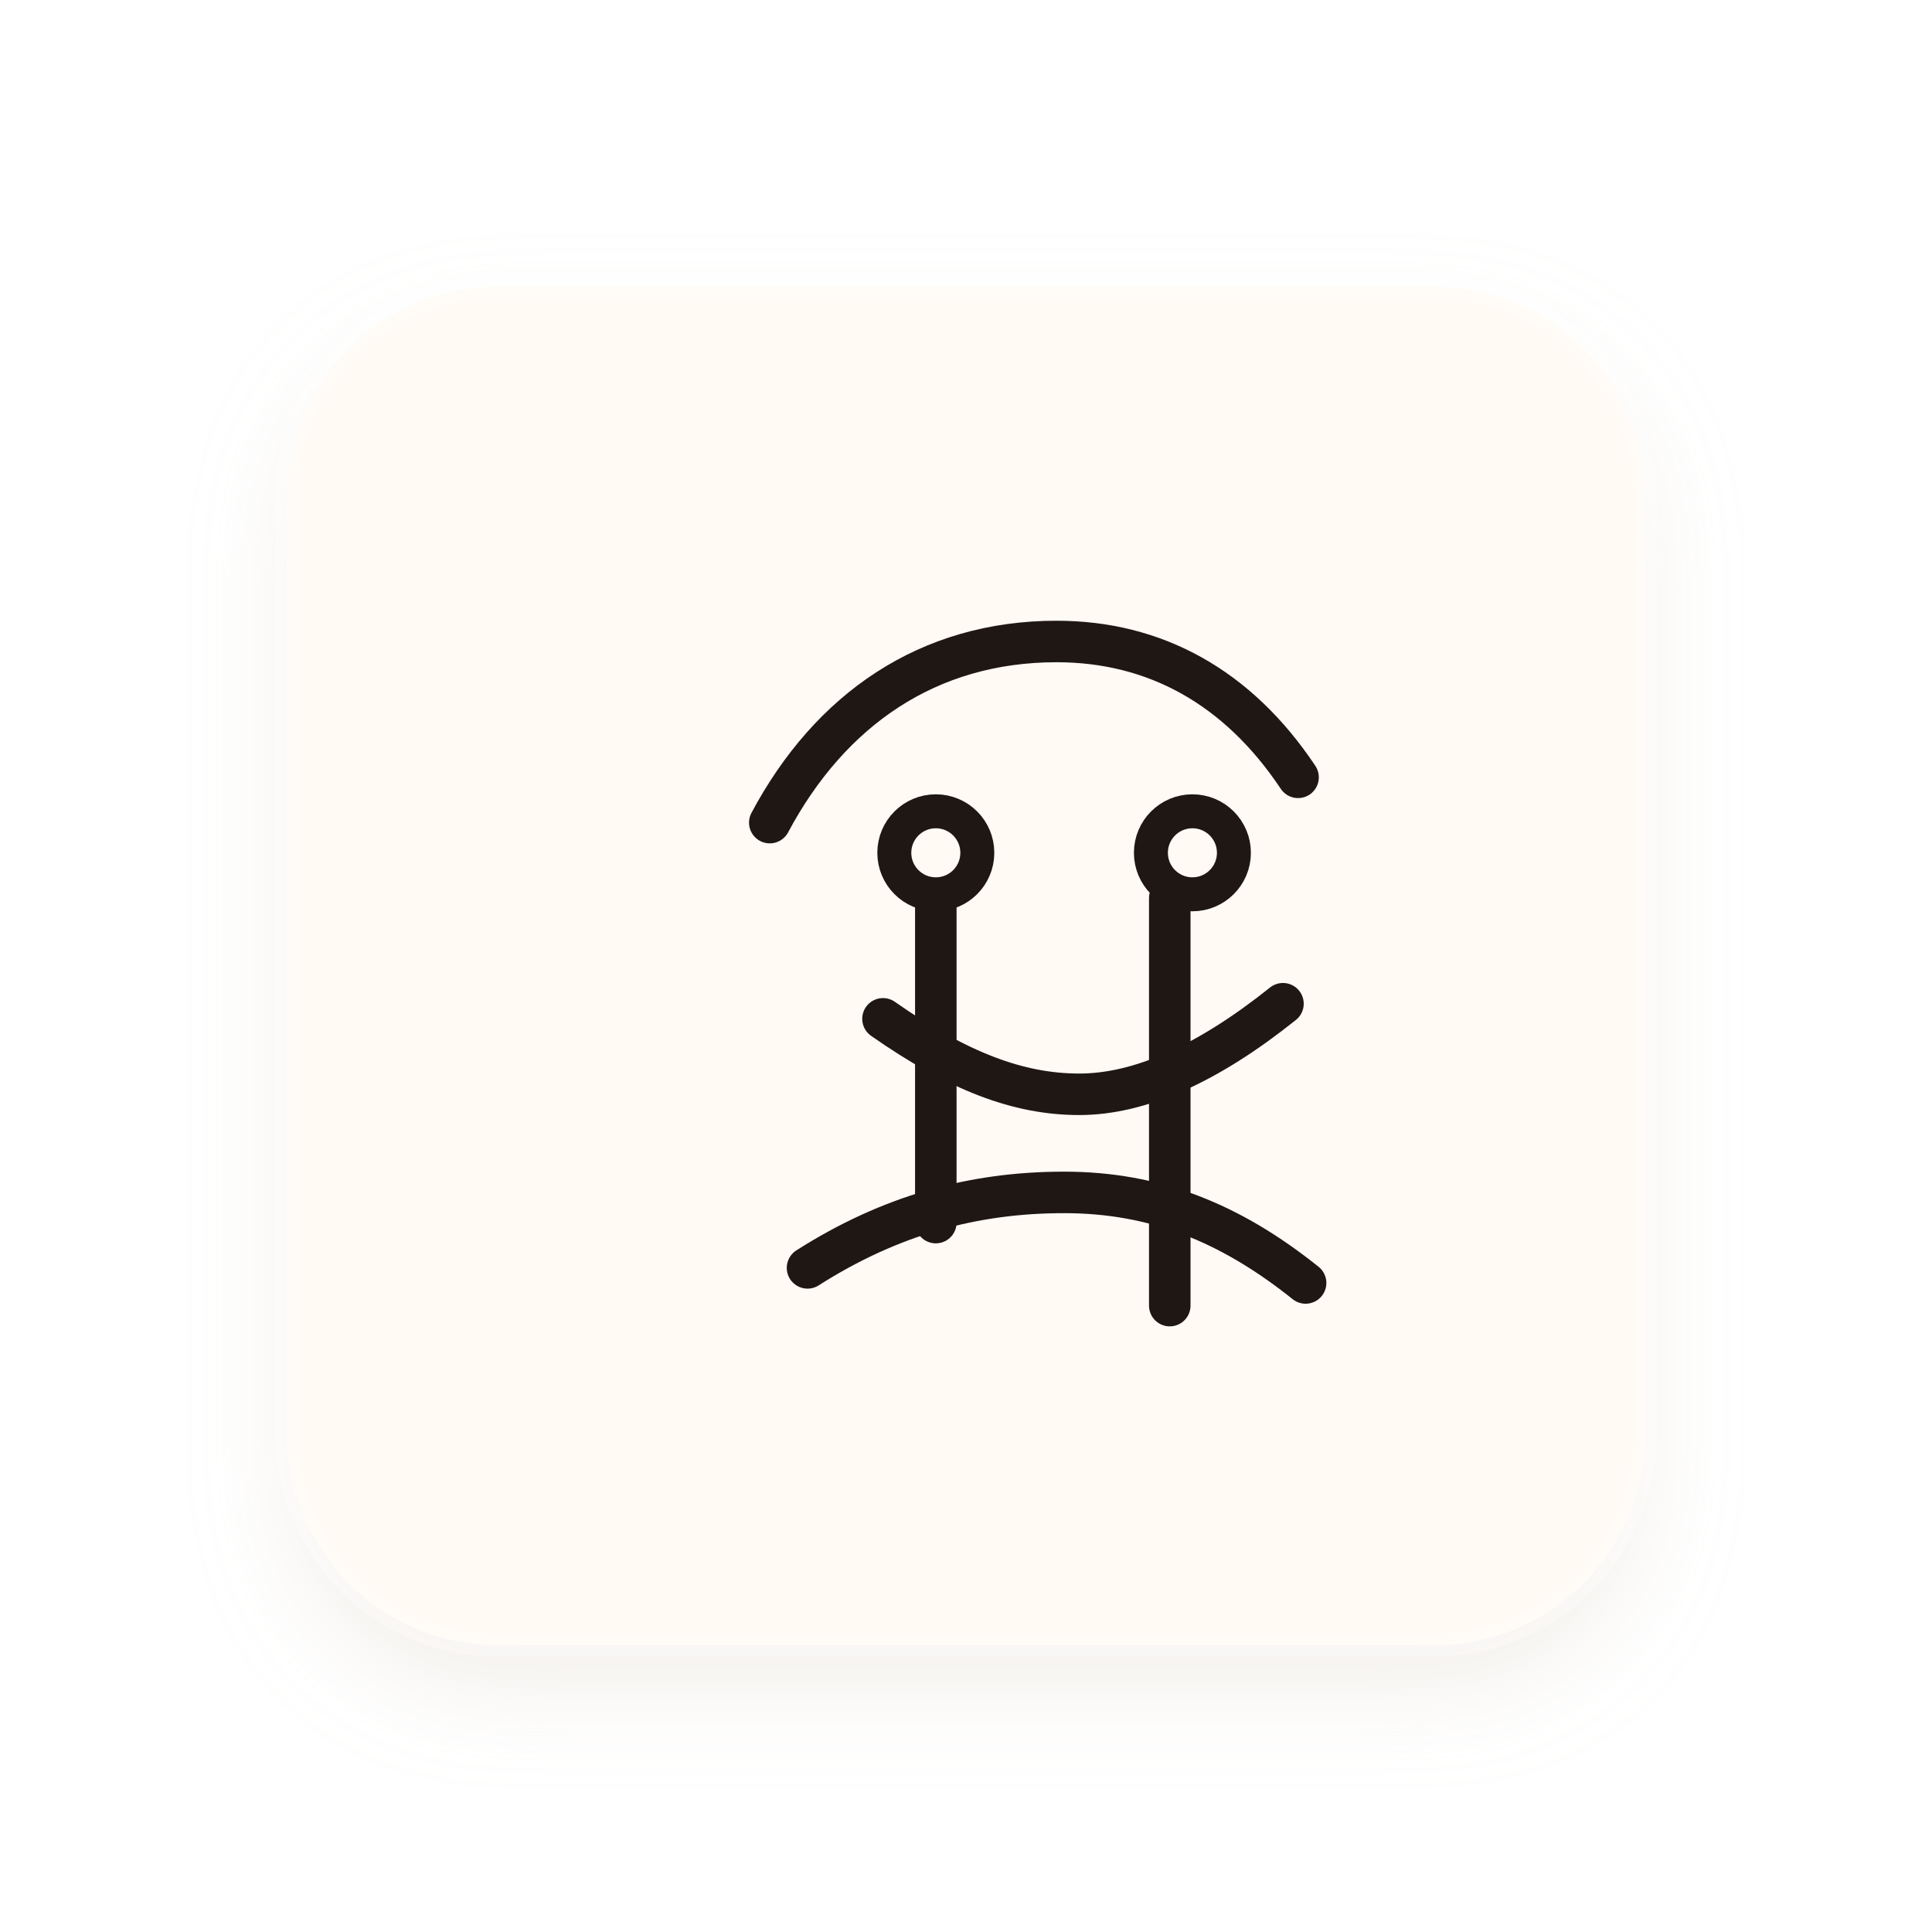
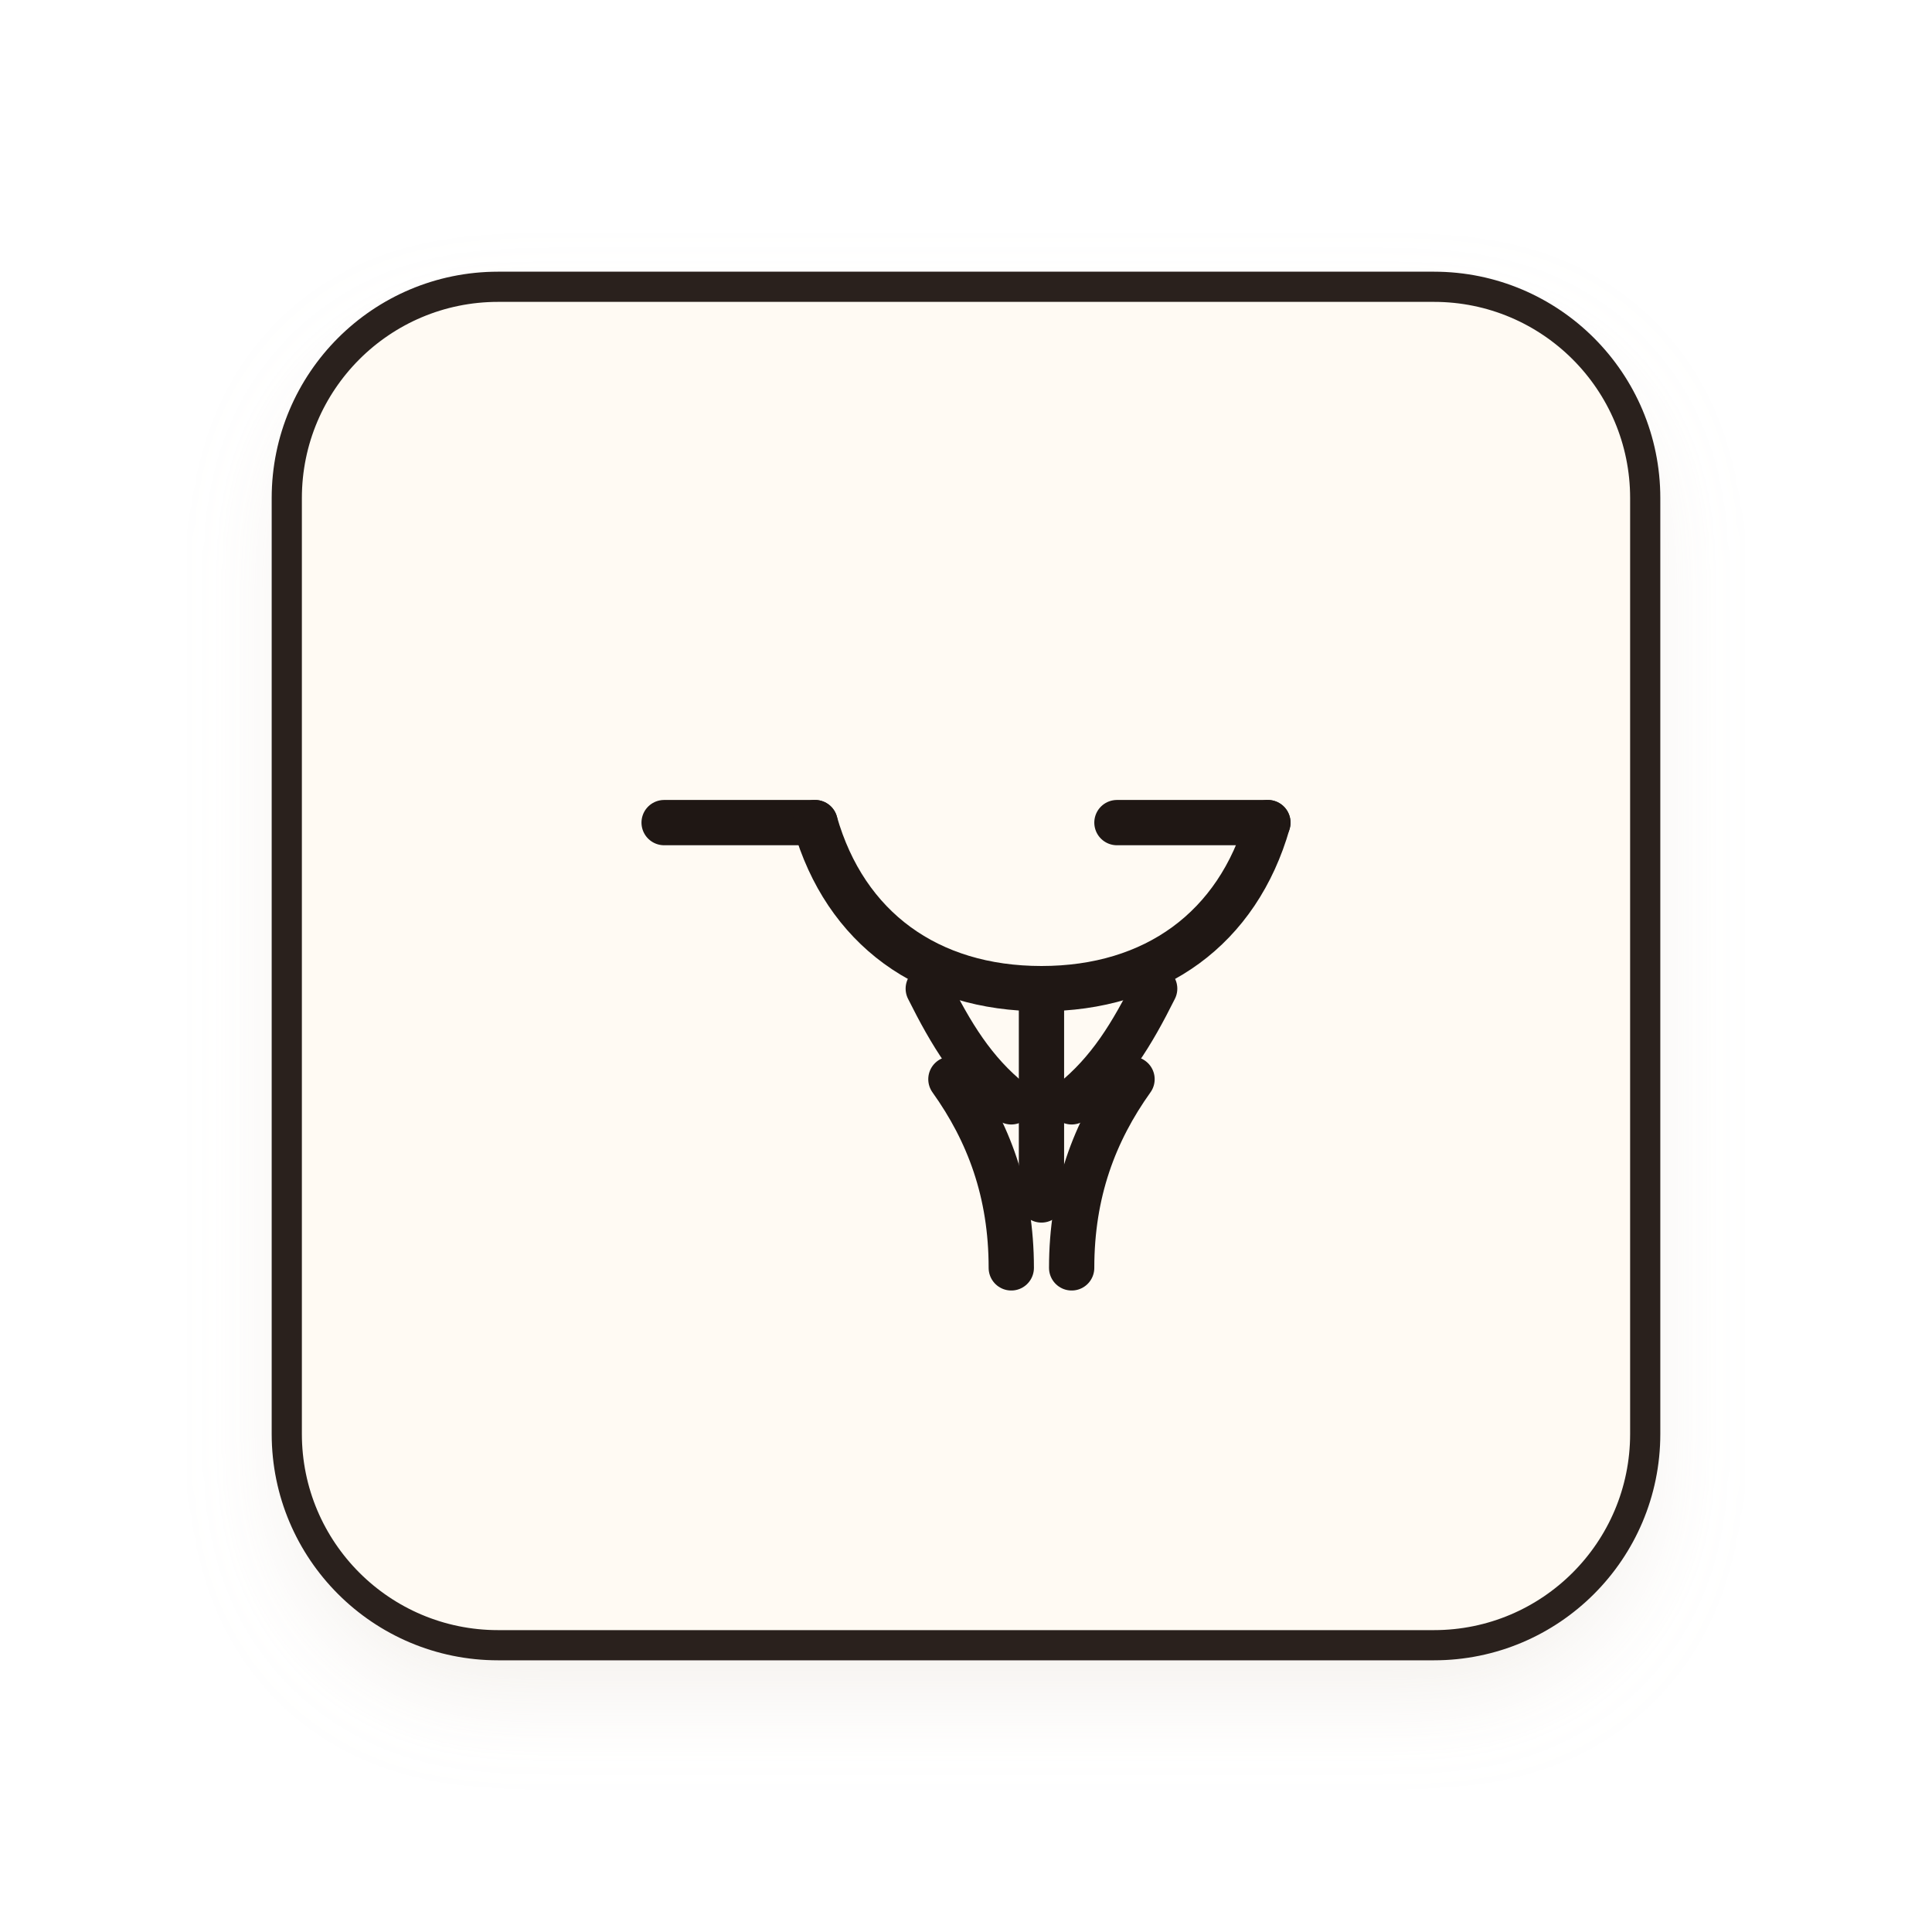
<svg xmlns="http://www.w3.org/2000/svg" viewBox="0 0 512 512" role="img" aria-label="Wind">
  <defs>
    <filter id="shadow" x="-20%" y="-20%" width="140%" height="140%">
      <feDropShadow dx="0" dy="12" stdDeviation="12" flood-color="#d8cdc0" flood-opacity="0.28" />
    </filter>
  </defs>
  <g filter="url(#shadow)">
    <rect x="76" y="76" width="360" height="360" rx="56" fill="#fffaf3" />
  </g>
-   <rect x="76" y="76" width="360" height="360" rx="56" fill="none" stroke="rgba(255,255,255,0.32)" stroke-width="6" />
-   <path d="M204 218C220 188 246 170 280 170C306 170 328 182 344 206" fill="none" stroke="#1f1714" stroke-width="11" stroke-linecap="round" />
-   <circle cx="248" cy="226" r="11" fill="none" stroke="#1f1714" stroke-width="9" />
-   <circle cx="316" cy="226" r="11" fill="none" stroke="#1f1714" stroke-width="9" />
-   <path d="M234 270C254 284 270 290 286 290C302 290 320 282 340 266" fill="none" stroke="#1f1714" stroke-width="11" stroke-linecap="round" />
-   <path d="M248 240V324" stroke="#1f1714" stroke-width="11" stroke-linecap="round" />
-   <path d="M310 238V346" stroke="#1f1714" stroke-width="11" stroke-linecap="round" />
-   <path d="M214 336C236 322 258 316 282 316C306 316 326 324 346 340" fill="none" stroke="#1f1714" stroke-width="11" stroke-linecap="round" />
+   <rect x="76" y="76" width="360" height="360" rx="56" fill="none" stroke="#2a211d" stroke-width="8" />
+   <path d="M176 218H216" stroke="#1f1714" stroke-width="12" stroke-linecap="round" />
+   <path d="M296 218H336" stroke="#1f1714" stroke-width="12" stroke-linecap="round" />
+   <path d="M216 218C224 246 246 262 276 262C306 262 328 246 336 218" fill="none" stroke="#1f1714" stroke-width="12" stroke-linecap="round" />
+   <path d="M246 262C252 274 258 284 268 292" fill="none" stroke="#1f1714" stroke-width="12" stroke-linecap="round" />
+   <path d="M306 262C300 274 294 284 284 292" fill="none" stroke="#1f1714" stroke-width="12" stroke-linecap="round" />
+   <path d="M276 262V318" stroke="#1f1714" stroke-width="12" stroke-linecap="round" />
+   <path d="M252 286C262 300 268 316 268 336" fill="none" stroke="#1f1714" stroke-width="12" stroke-linecap="round" />
+   <path d="M300 286C290 300 284 316 284 336" fill="none" stroke="#1f1714" stroke-width="12" stroke-linecap="round" />
</svg>
